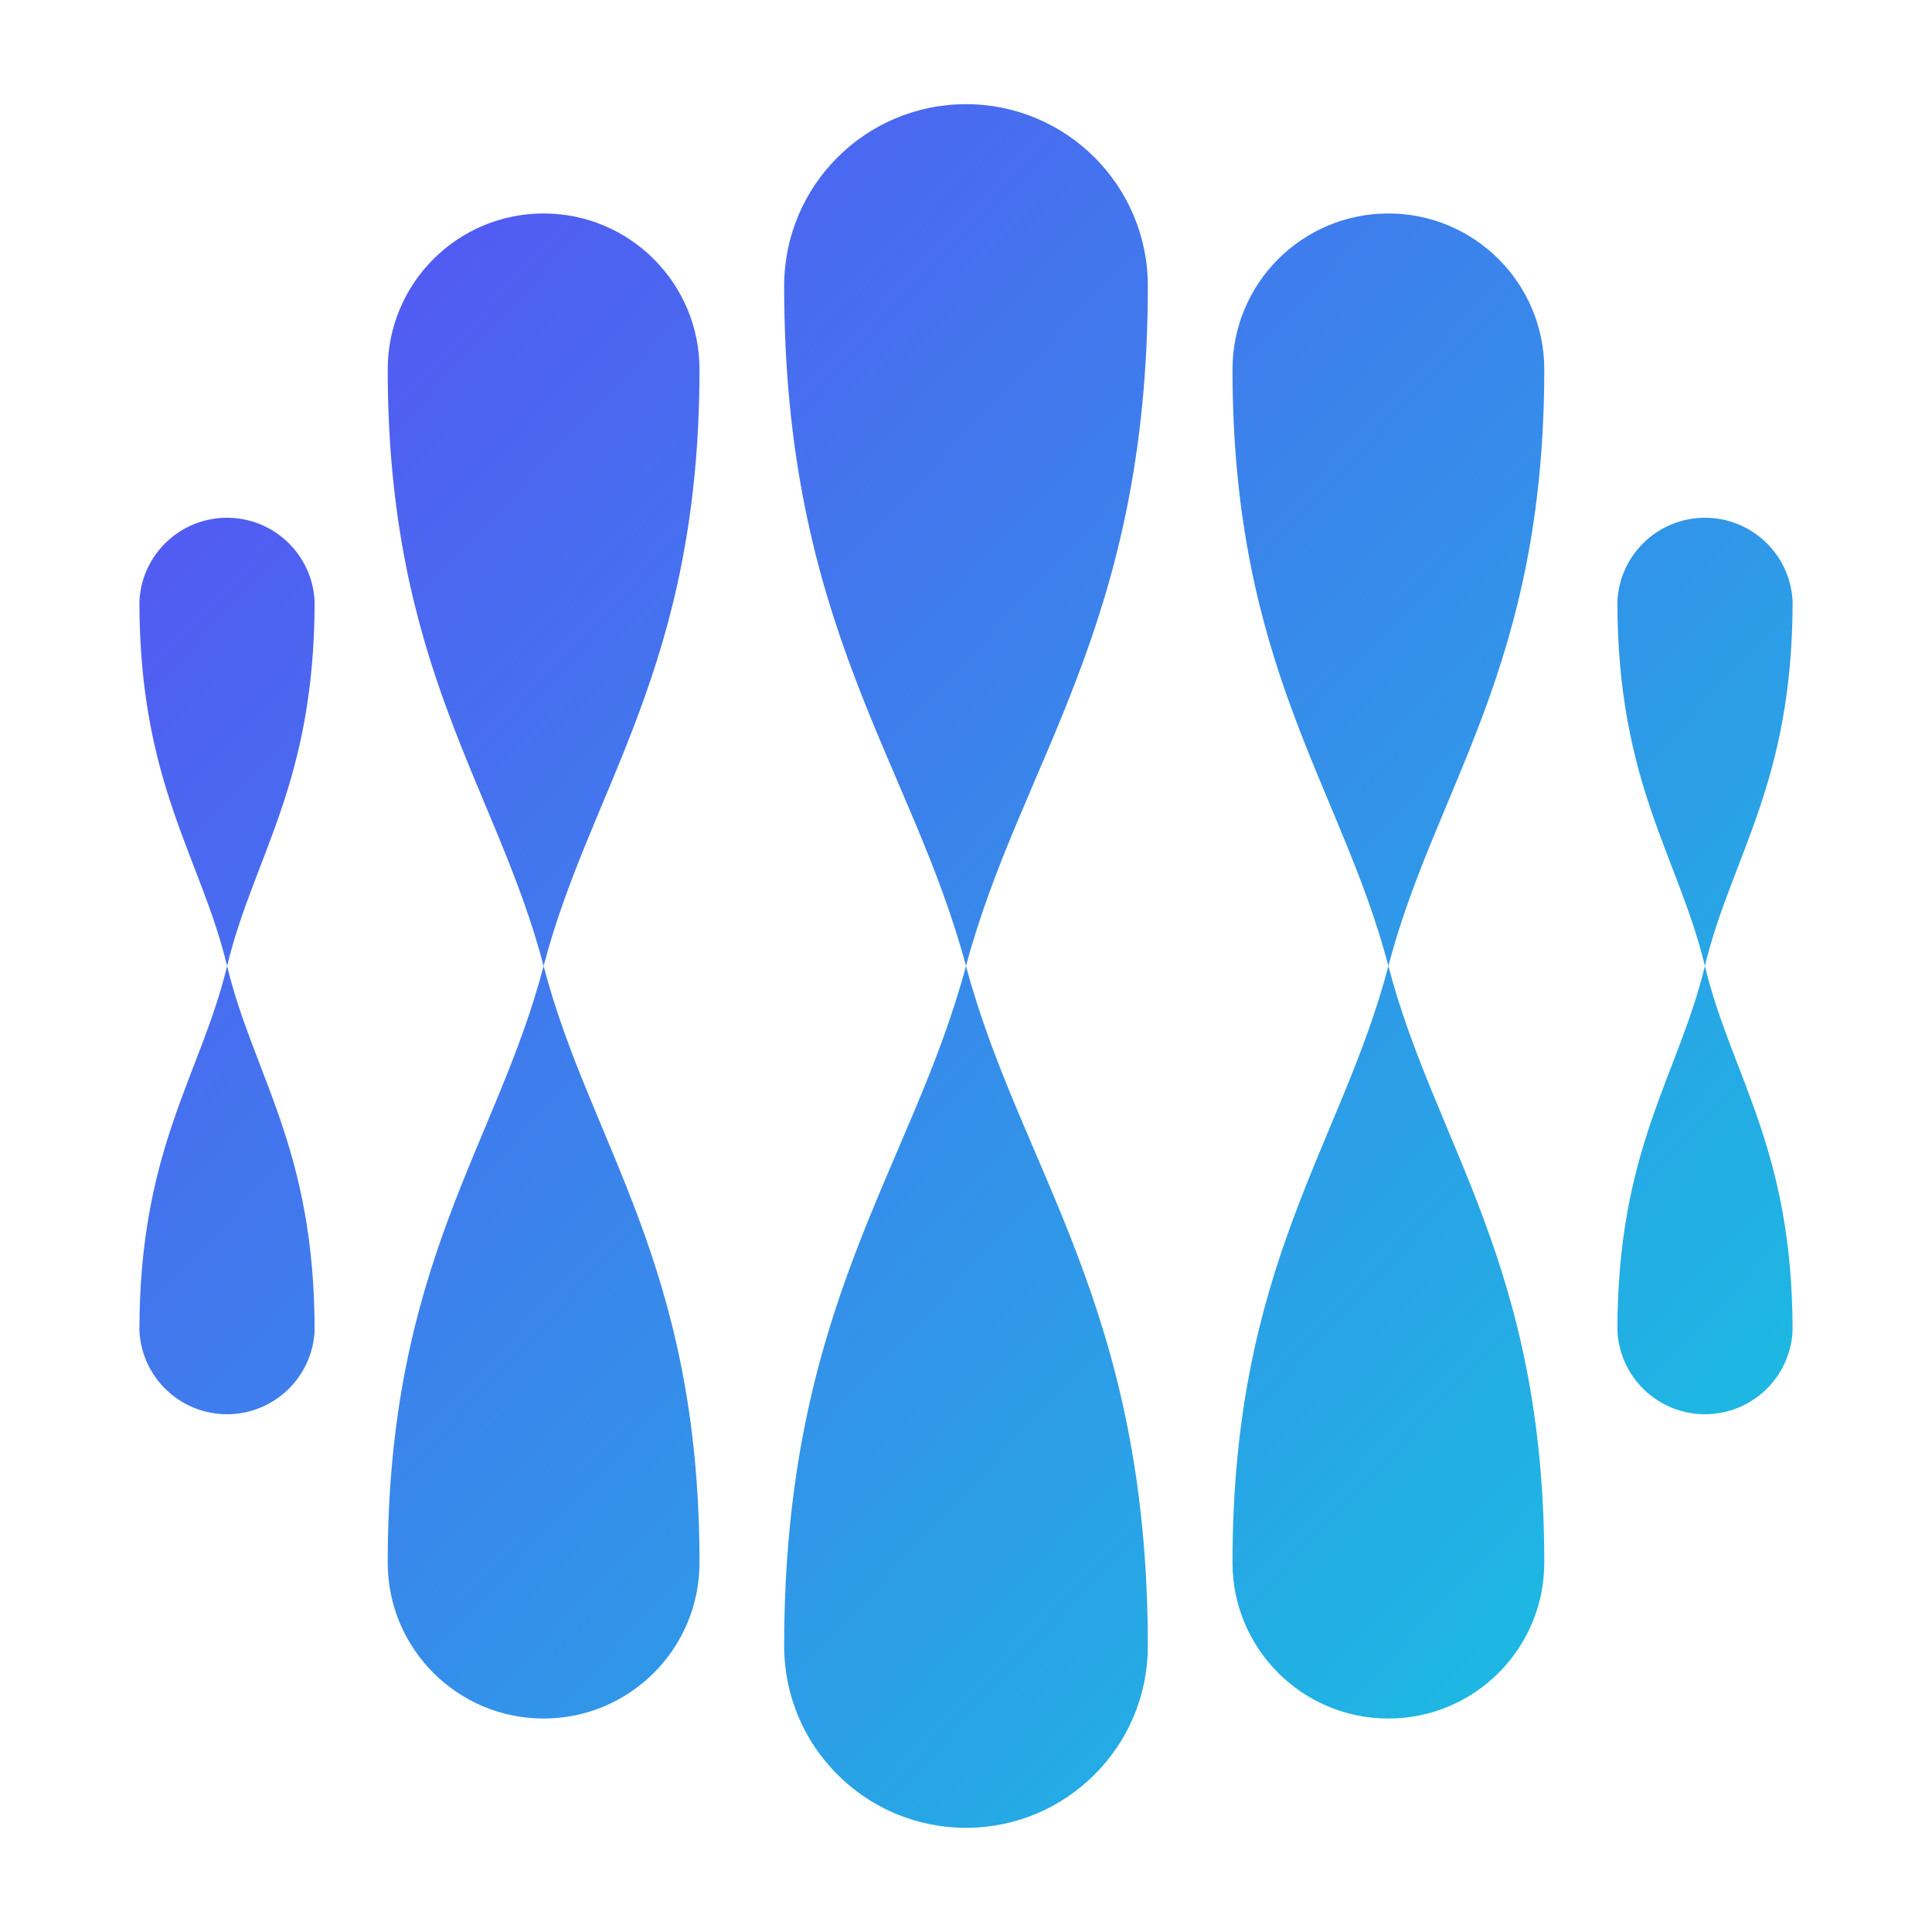
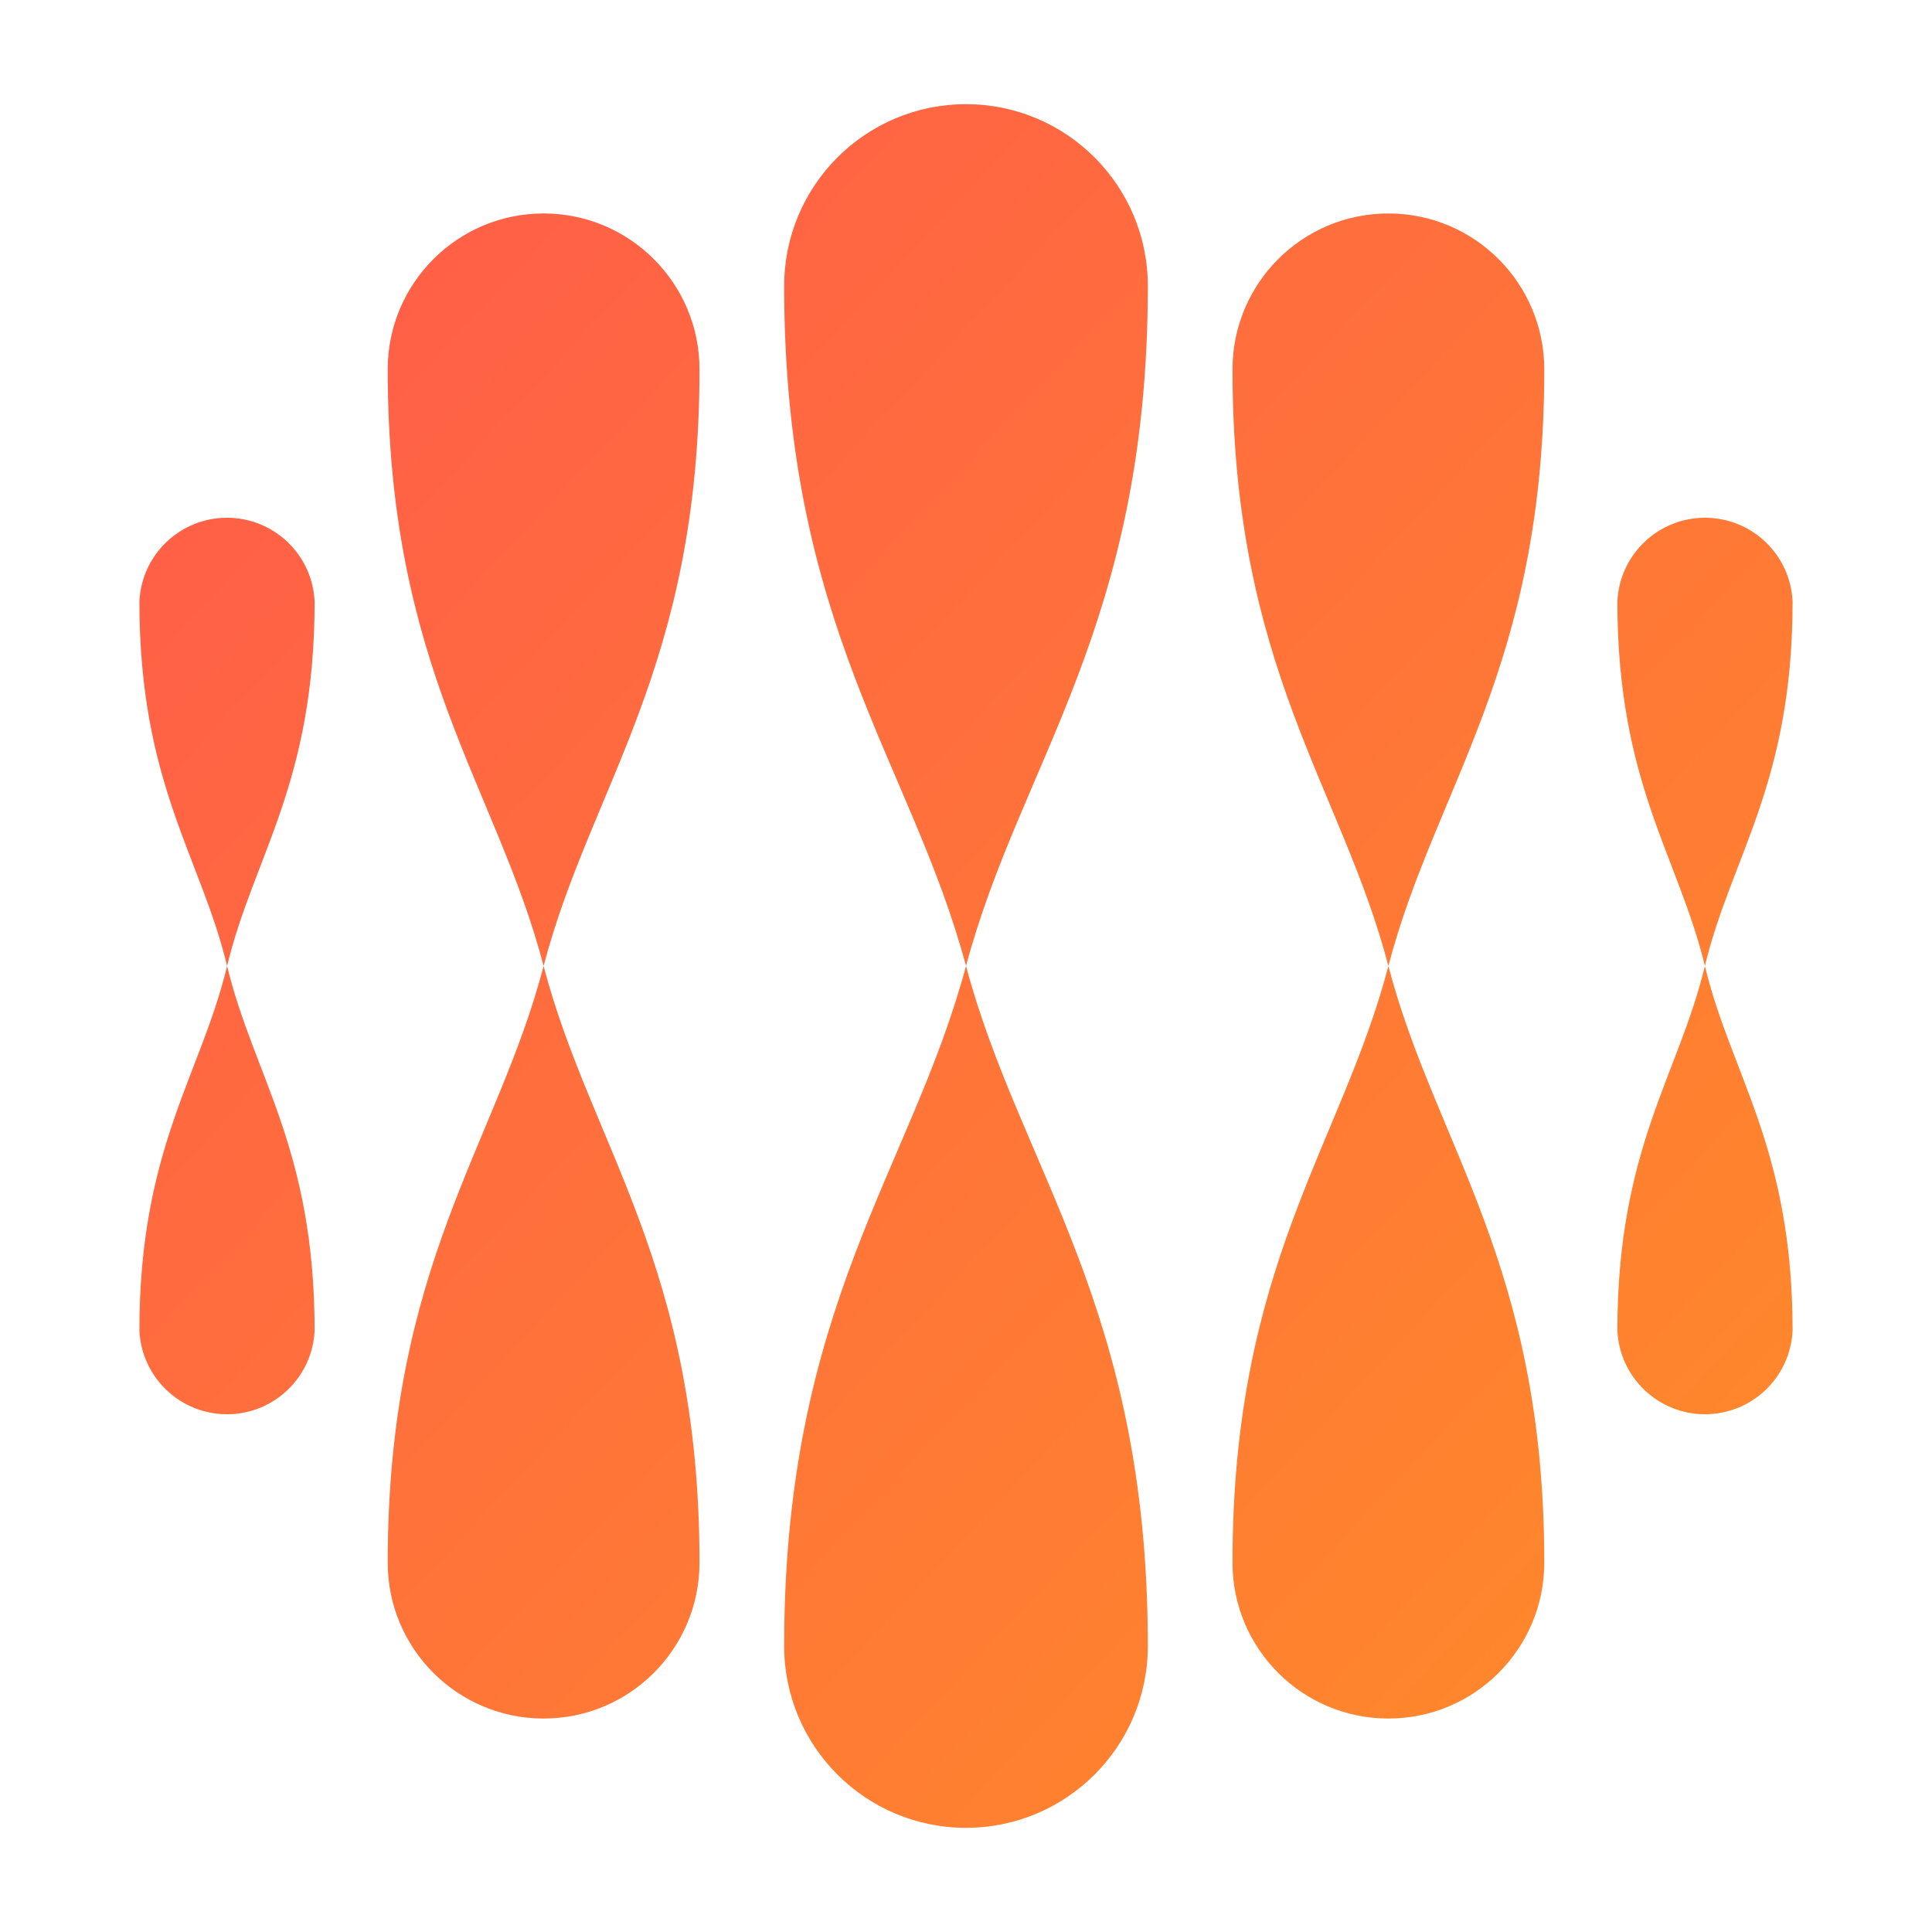
<svg xmlns="http://www.w3.org/2000/svg" viewBox="-1 -1 102 102">
-   <style>.a{stop-color:#5B4BF5}.b{stop-color:#14C8E0}@media (prefers-color-scheme:dark){.a{stop-color:#9A8CFF}.b{stop-color:#5FE3F0}}</style>
+   <style>.a{stop-color:#FF594B}.b{stop-color:#FF8D28}@media (prefers-color-scheme:dark){.a{stop-color:#FF8A7F}.b{stop-color:#FFB25C}}</style>
  <defs>
    <linearGradient id="g" x1="0" y1="0" x2="1" y2="1">
      <stop offset="0" class="a" />
      <stop offset="1" class="b" />
    </linearGradient>
  </defs>
  <path fill="url(#g)" d="M10.99,50.00 C12.38,44.22 15.61,40.37 15.61,30.75 A4.63,4.63 0 0 0 6.36,30.75 C6.36,40.37 9.60,44.22 10.99,50.00Z M10.99,50.00 C12.38,55.78 15.61,59.63 15.61,69.25 A4.63,4.63 0 0 1 6.36,69.25 C6.36,59.63 9.60,55.78 10.99,50.00Z M27.70,50.00 C30.17,40.55 35.93,34.25 35.93,18.50 A8.23,8.23 0 0 0 19.47,18.50 C19.47,34.25 25.23,40.55 27.70,50.00Z M27.70,50.00 C30.17,59.45 35.93,65.75 35.93,81.50 A8.23,8.23 0 0 1 19.47,81.50 C19.47,65.75 25.23,59.45 27.70,50.00Z M50.00,50.00 C52.88,39.23 59.60,32.05 59.60,14.10 A9.60,9.60 0 0 0 40.40,14.10 C40.40,32.05 47.12,39.23 50.00,50.00Z M50.00,50.00 C52.88,60.77 59.60,67.95 59.60,85.90 A9.60,9.60 0 0 1 40.40,85.90 C40.40,67.95 47.12,60.77 50.00,50.00Z M72.30,50.00 C74.77,40.55 80.53,34.25 80.53,18.50 A8.23,8.23 0 0 0 64.07,18.50 C64.07,34.25 69.83,40.55 72.30,50.00Z M72.30,50.00 C74.77,59.45 80.53,65.75 80.53,81.50 A8.23,8.23 0 0 1 64.07,81.50 C64.07,65.75 69.83,59.45 72.30,50.00Z M89.01,50.00 C90.40,44.22 93.64,40.37 93.64,30.75 A4.63,4.63 0 0 0 84.39,30.75 C84.39,40.37 87.62,44.22 89.01,50.00Z M89.01,50.00 C90.40,55.78 93.64,59.63 93.64,69.25 A4.63,4.63 0 0 1 84.39,69.25 C84.39,59.63 87.62,55.78 89.01,50.00Z" />
</svg>
